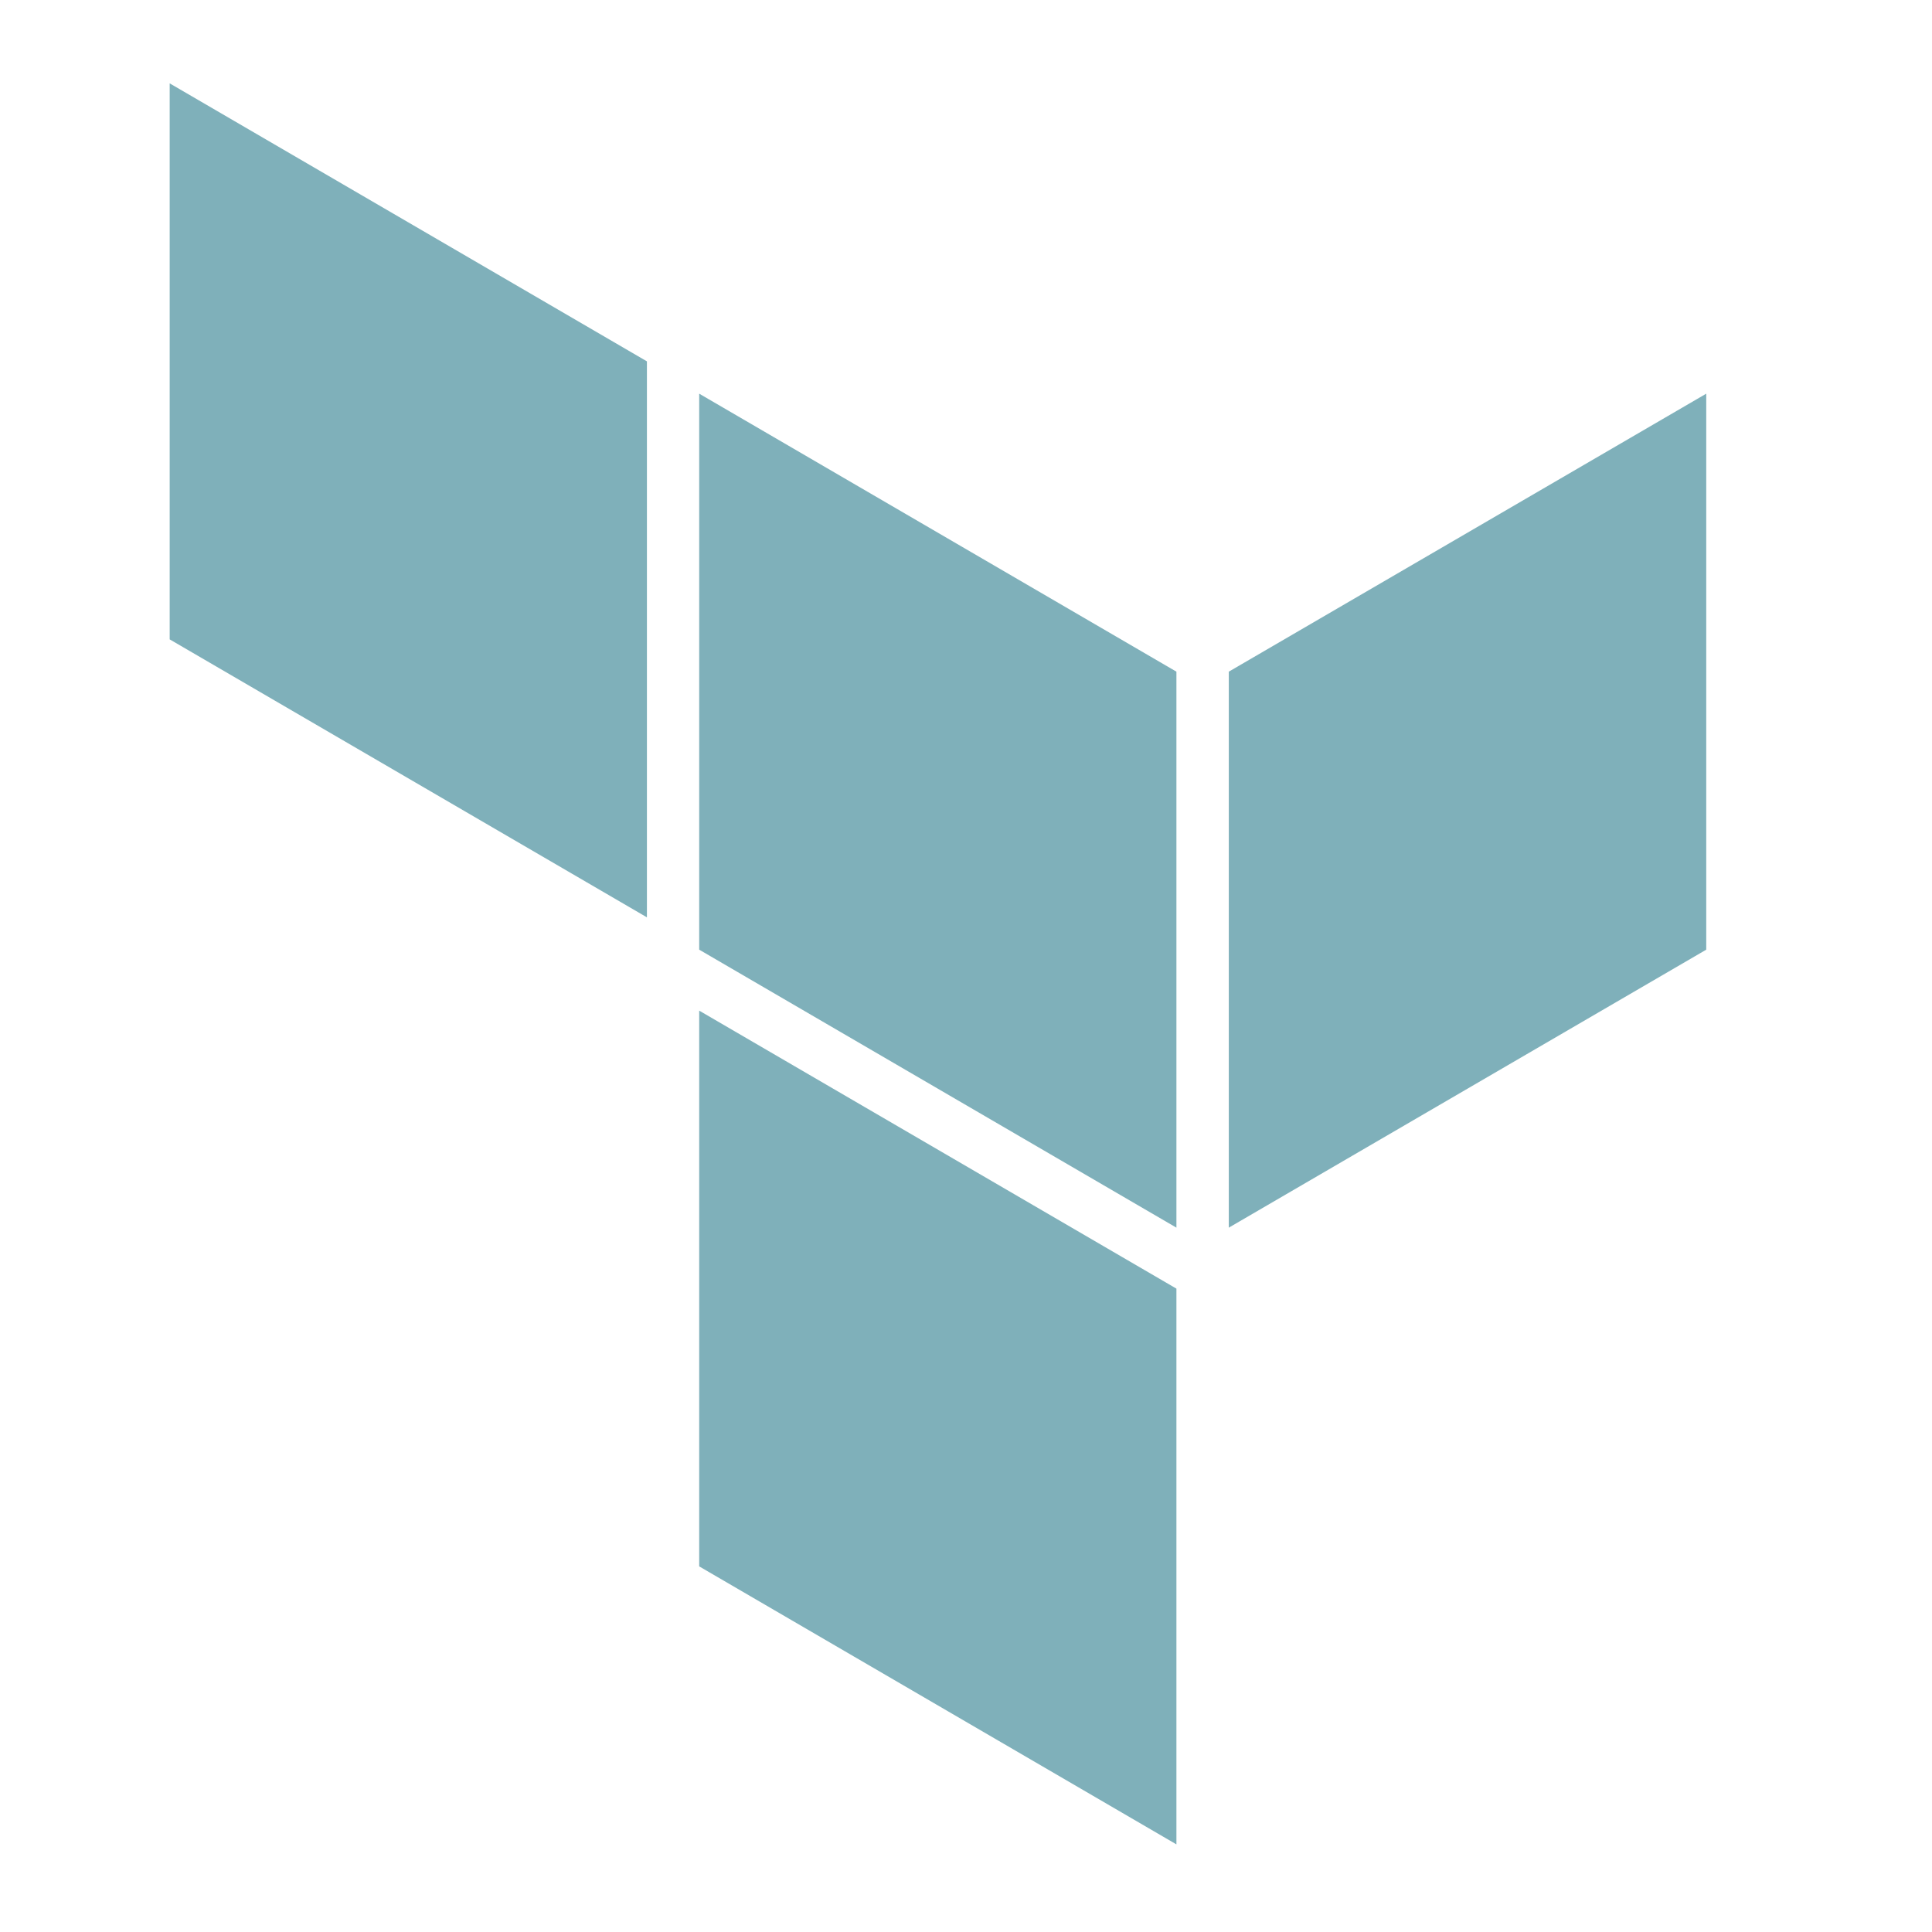
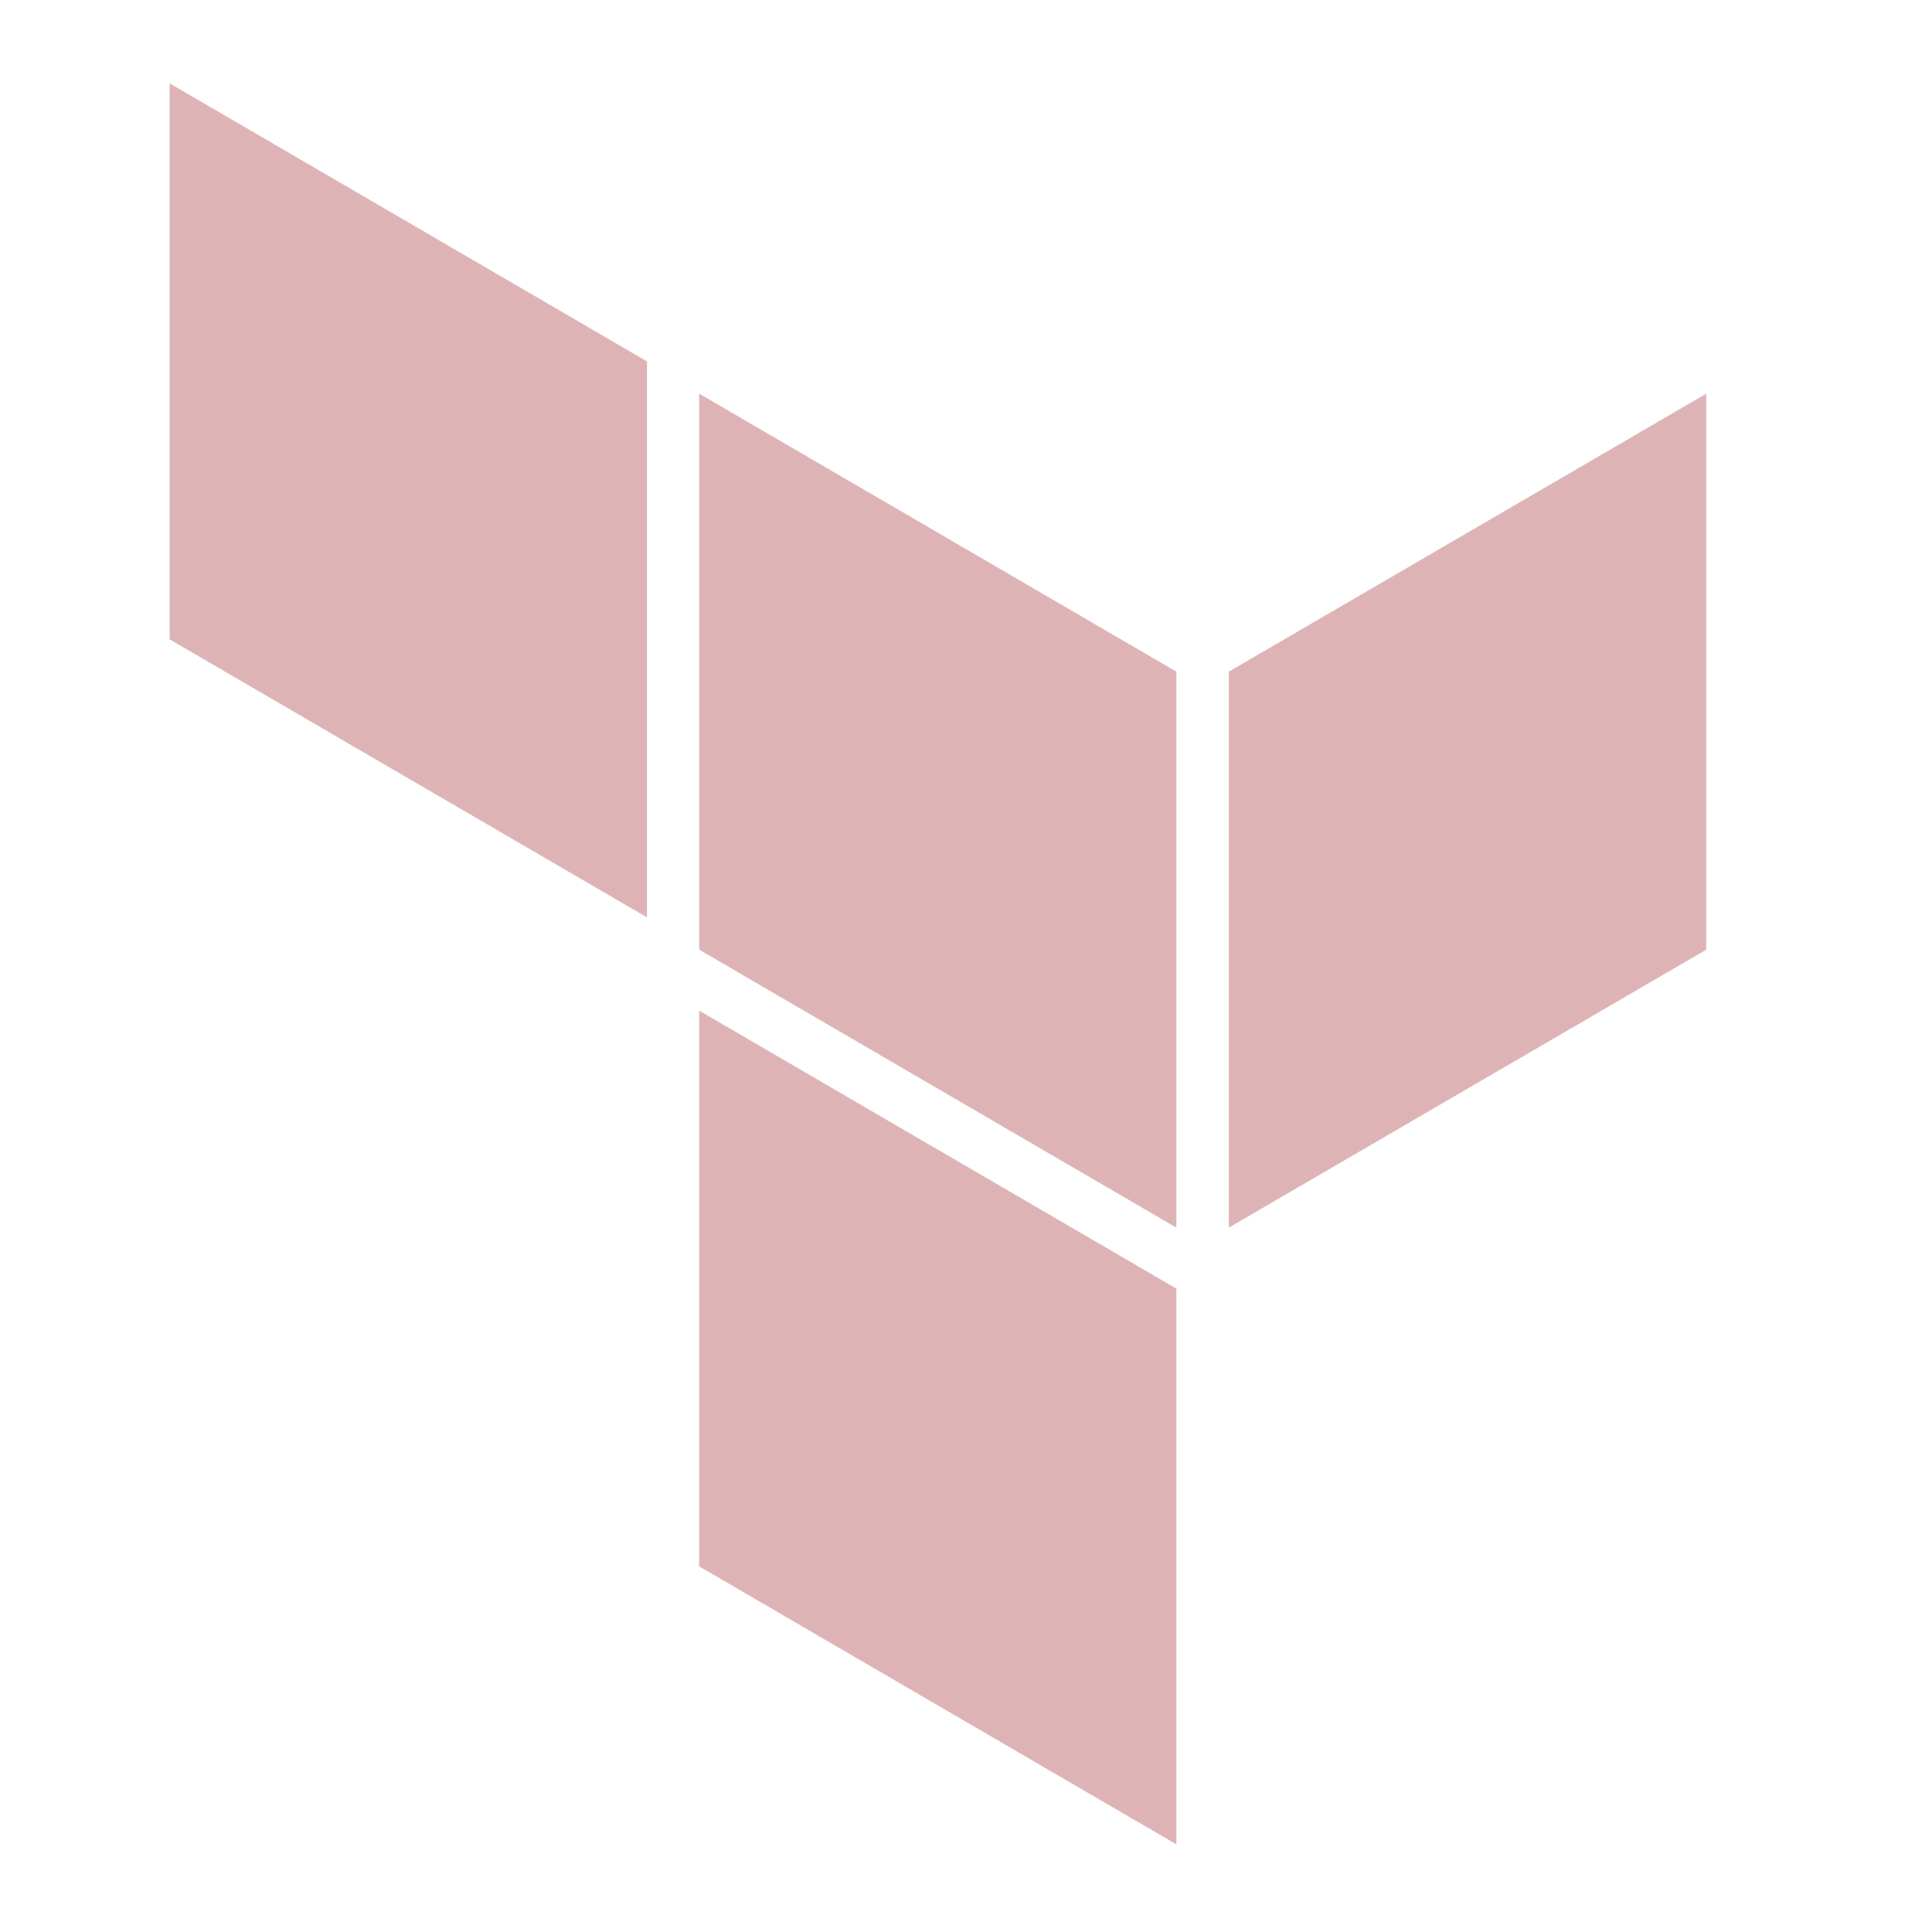
<svg xmlns="http://www.w3.org/2000/svg" viewBox="0 0 128 128">
  <g fill-rule="evenodd">
-     <path d="M77.941 44.5v36.836L46.324 62.918V26.082zm0 0" fill="#7FB0BA" />
-     <path d="M81.41 81.336l31.633-18.418V26.082L81.41 44.5zm0 0" fill="#7FB0BA" />
-     <path d="M11.242 42.36L42.86 60.776V23.941L11.242 5.523zm0 0M77.941 85.375L46.324 66.957v36.82l31.617 18.418zm0 0" fill="#7FB0BA" />
+     <path d="M77.941 44.5v36.836L46.324 62.918V26.082zm0 0" fill="#DDB3B5" />
+     <path d="M81.41 81.336l31.633-18.418V26.082L81.41 44.5zm0 0" fill="#DDB3B5" />
+     <path d="M11.242 42.36L42.86 60.776V23.941L11.242 5.523zm0 0M77.941 85.375L46.324 66.957v36.82l31.617 18.418zm0 0" fill="#DDB3B5" />
  </g>
</svg>
